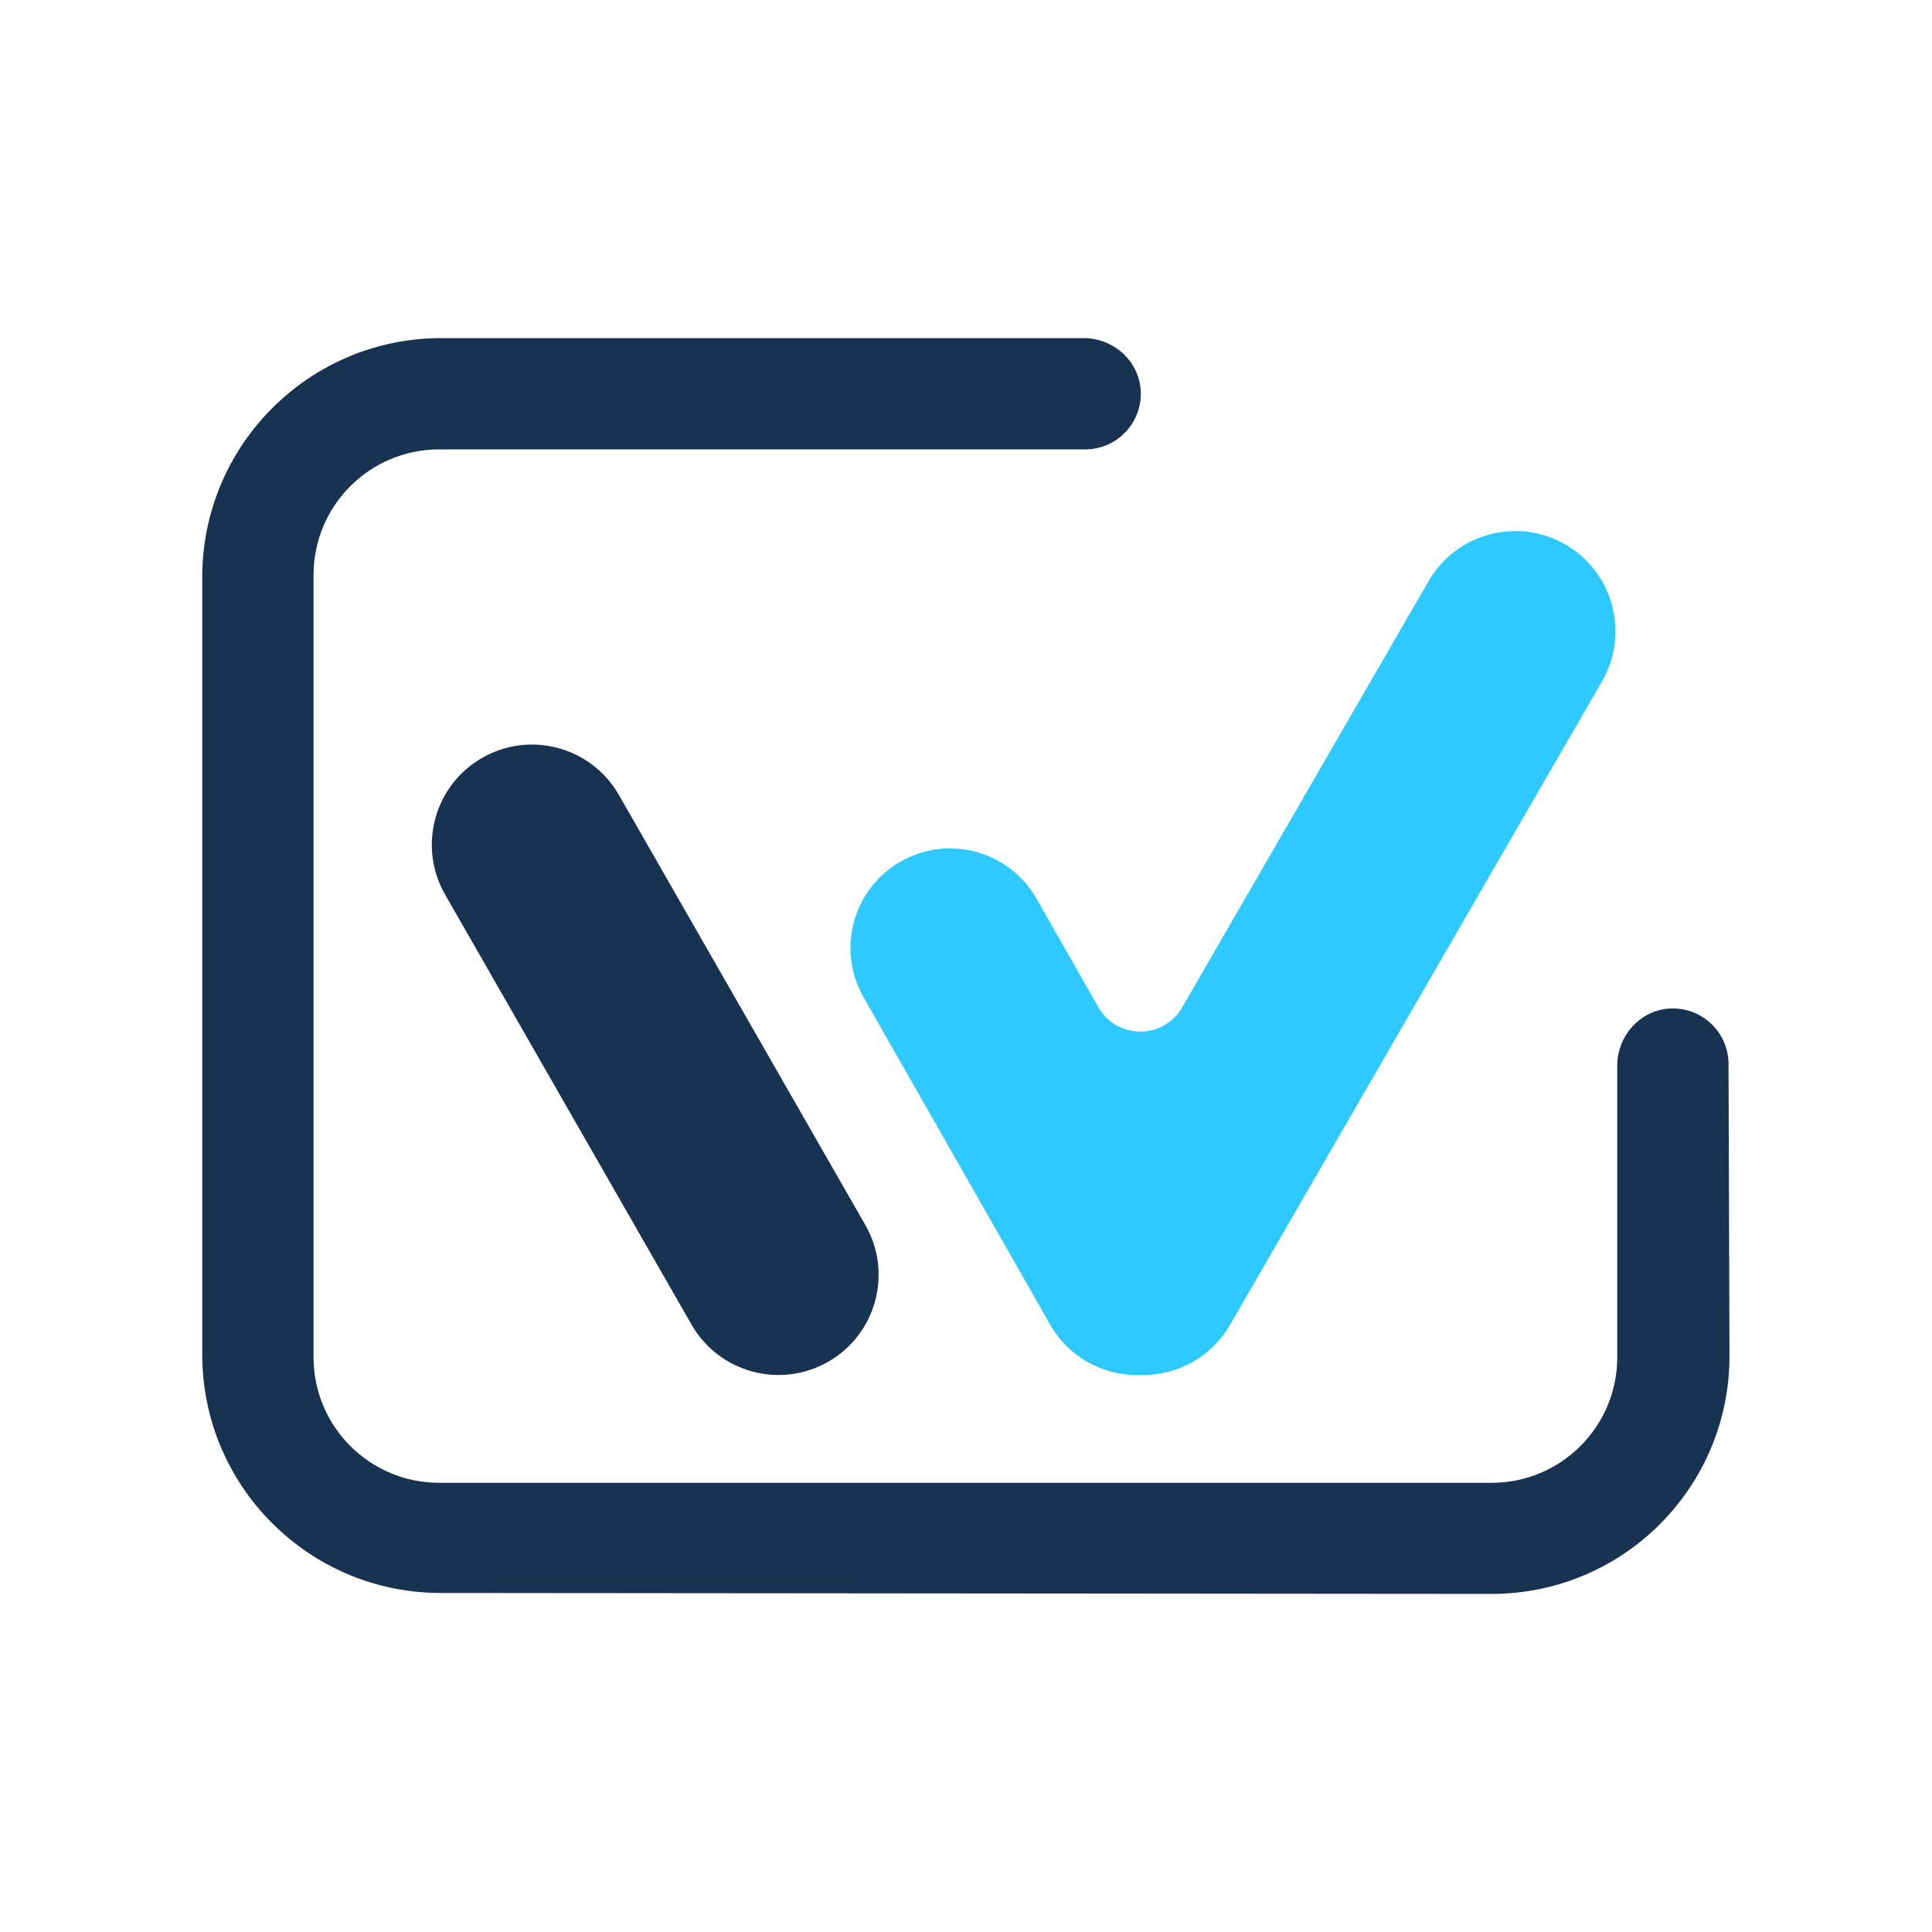
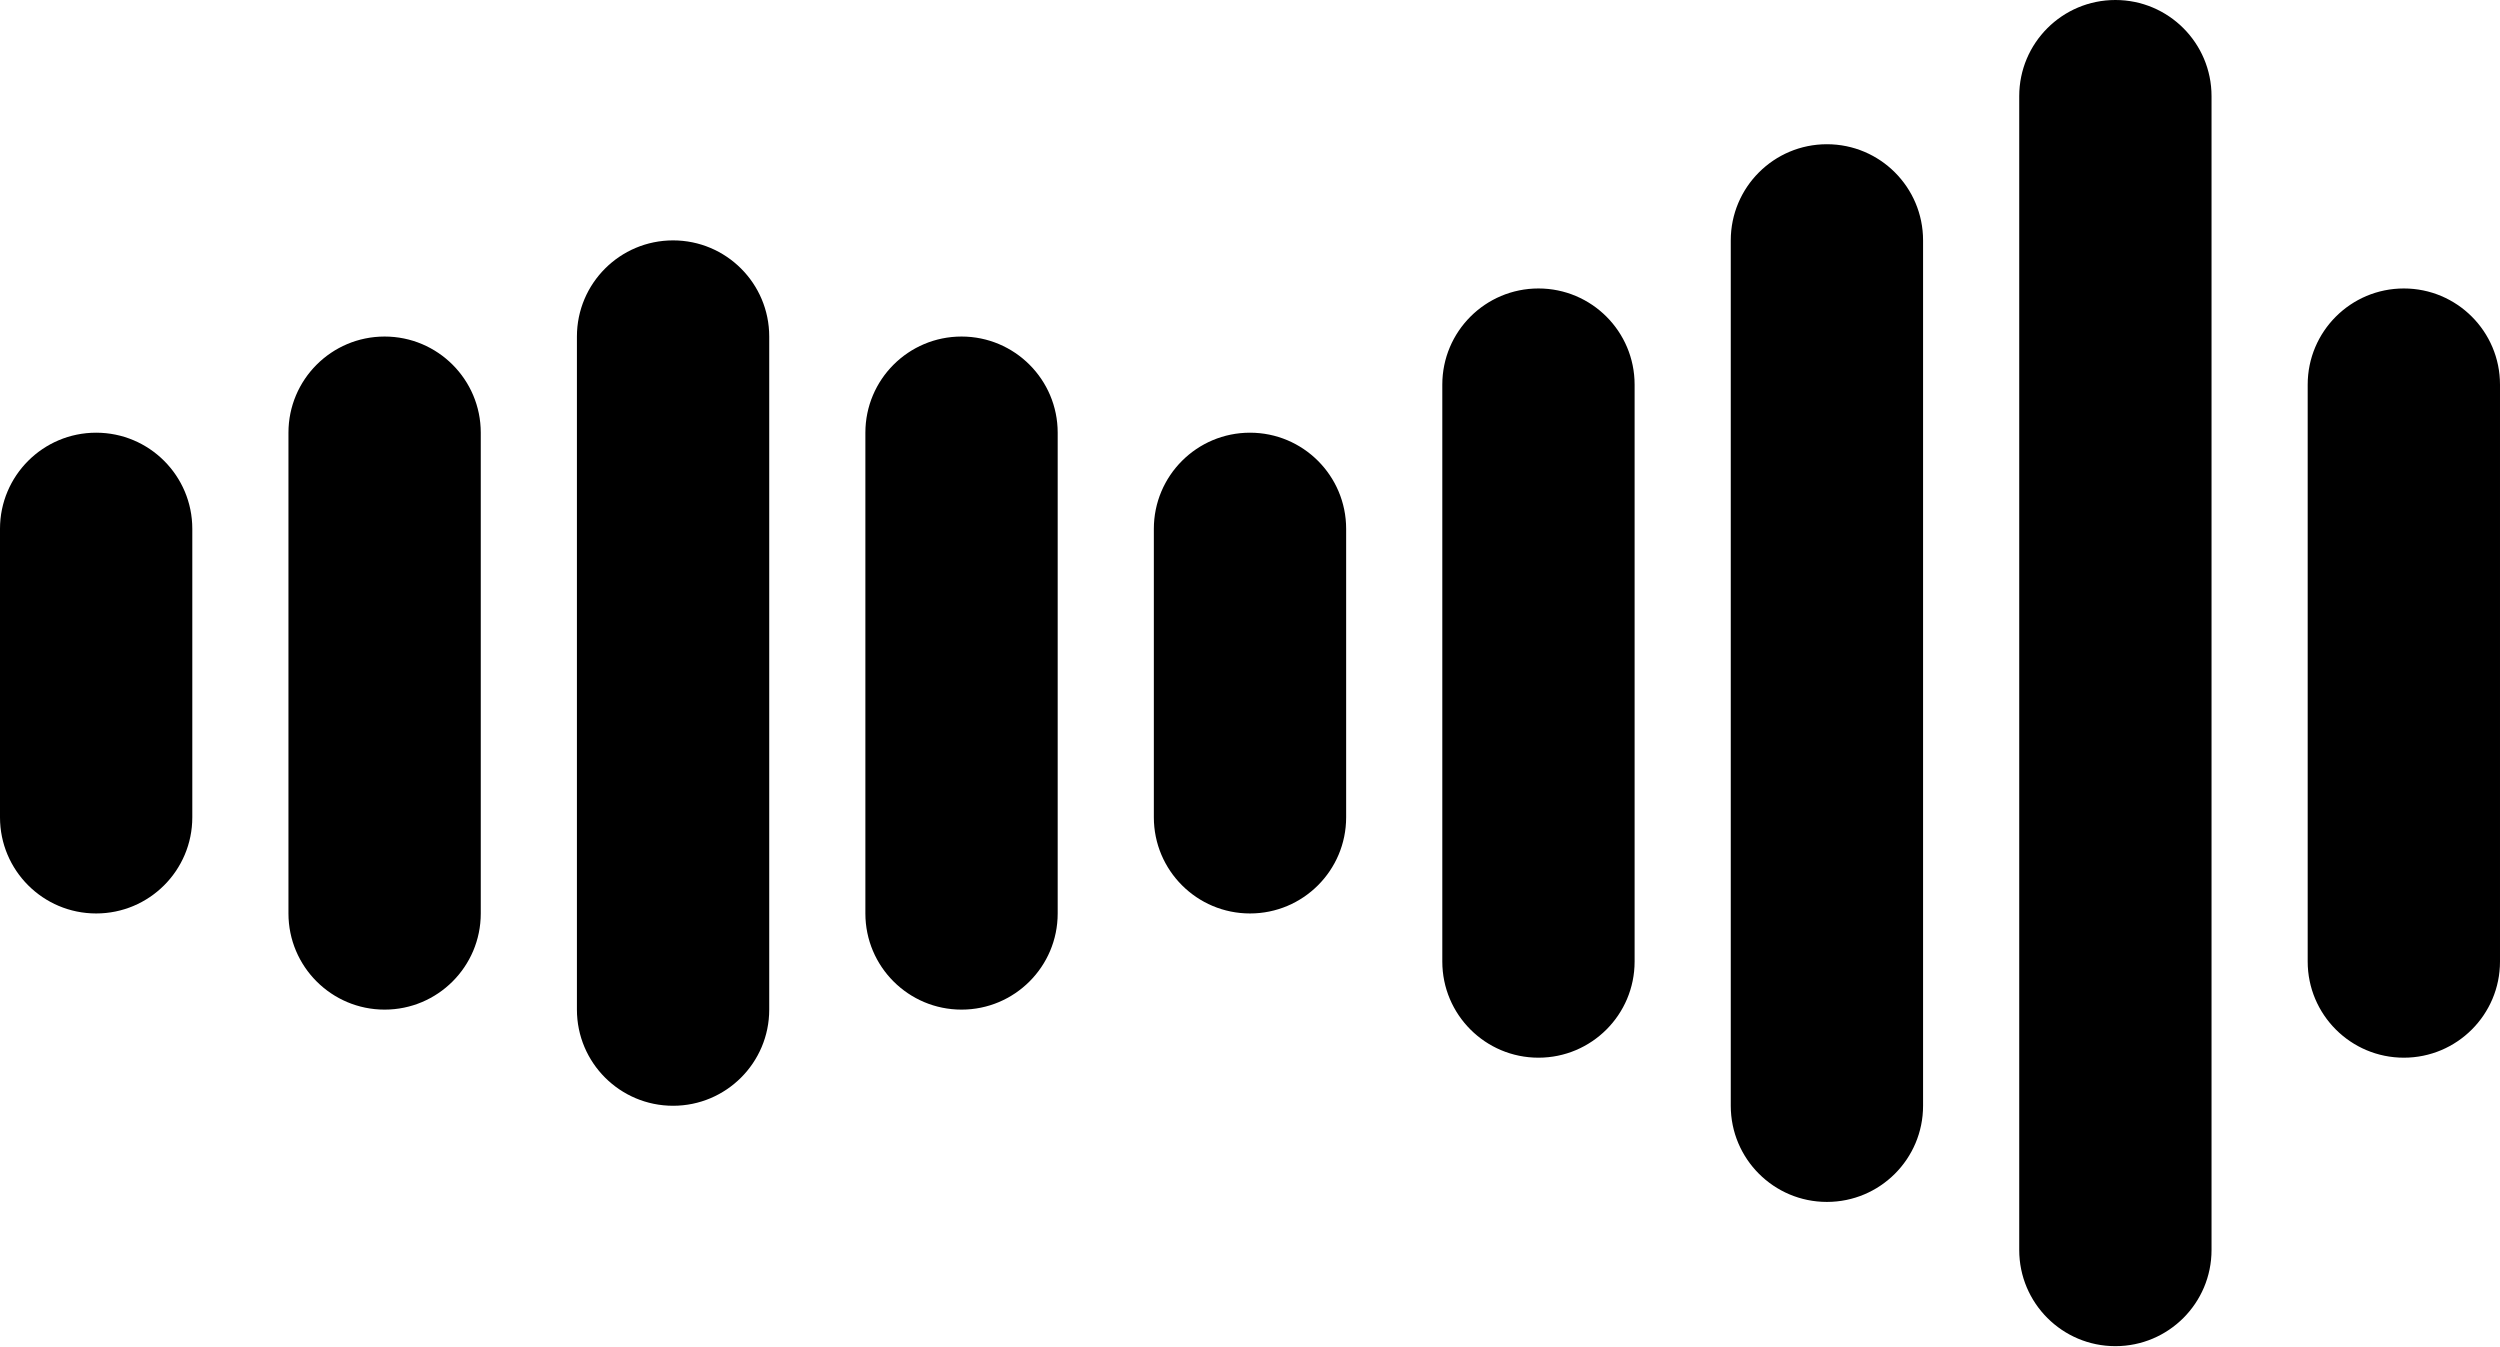
- <svg xmlns="http://www.w3.org/2000/svg" id="Capa_1" data-name="Capa 1" viewBox="0 0 3000 3000">
-   <defs>
-     <style>
-       .cls-1 {
-         fill: #2ec9ff;
-       }
- 
-       .cls-2 {
-         fill: #183251;
-       }
-     </style>
-   </defs>
-   <path class="cls-2" d="M2684.07,1652.36l1.46,452.24c.66,204.5-165.03,370.58-369.53,370.4l-1632.06-1.44c-204.35-.22-369.9-165.94-369.9-370.3V896.19c0-205,166.19-371.19,371.19-371.19h997.36c46.53,0,86.56,35.76,88.75,82.23,2.34,49.62-37.2,90.58-86.31,90.58H681.9c-107.71,0-195.03,87.32-195.03,195.03v1214.63c0,107.71,87.32,195.03,195.03,195.03h1634.33c107.71,0,195.03-87.32,195.03-195.03v-452.68c0-46.53,35.76-86.56,82.23-88.75,49.62-2.34,90.58,37.2,90.58,86.31Z" />
-   <path class="cls-2" d="M748.3,1177.01h0c74.39-42.95,169.51-17.46,212.46,56.93l382.7,667.84c42.95,74.39,17.46,169.51-56.93,212.46h0c-74.39,42.95-169.51,17.46-212.46-56.93l-382.7-667.84c-42.95-74.39-17.46-169.51,56.93-212.46Z" />
-   <path class="cls-1" d="M2487.67,1057.94l-577.75,999.35c-28.8,49.93-81.07,77.82-134.83,77.82-1.63,0-3.32,0-4.94-.07h-.07c-1.63,.07-3.32,.07-4.94,.07-53.37,0-105.32-27.69-133.92-77.3l-289.88-508.58c-42.65-73.92-17.36-168.44,56.56-211.09,73.92-42.71,168.44-17.36,211.16,56.56l96.44,169.23c28.68,50.33,101.15,50.55,130.14,.4l382.64-661.96c42.97-74.37,138.08-99.86,212.46-56.88,74.37,42.91,99.86,138.02,56.95,212.46Z" />
+ <svg xmlns="http://www.w3.org/2000/svg" viewBox="92.356 316.131 167.143 90" width="167.143px" height="90px">
+   <path d="M3 13.5a1 1 0 00-1 1v3a1 1 0 002 0v-3a1 1 0 00-1-1zM6 12.5a1 1 0 00-1 1v5a1 1 0 002 0v-5a1 1 0 00-1-1zM9 11.5a1 1 0 00-1 1v7a1 1 0 002 0v-7a1 1 0 00-1-1zM12 12.5a1 1 0 00-1 1v5a1 1 0 002 0v-5a1 1 0 00-1-1zM15 13.5a1 1 0 00-1 1v3a1 1 0 002 0v-3a1 1 0 00-1-1zM18 12a1 1 0 00-1 1v6a1 1 0 002 0v-6a1 1 0 00-1-1zM27 12a1 1 0 00-1 1v6a1 1 0 002 0v-6a1 1 0 00-1-1zM21 10.5a1 1 0 00-1 1v9a1 1 0 002 0v-9a1 1 0 00-1-1zM24 9a1 1 0 00-1 1v12a1 1 0 002 0V10a1 1 0 00-1-1z" transform="matrix(6.428571, 0, 0, 6.428571, 79.49866, 258.274)" />
</svg>
